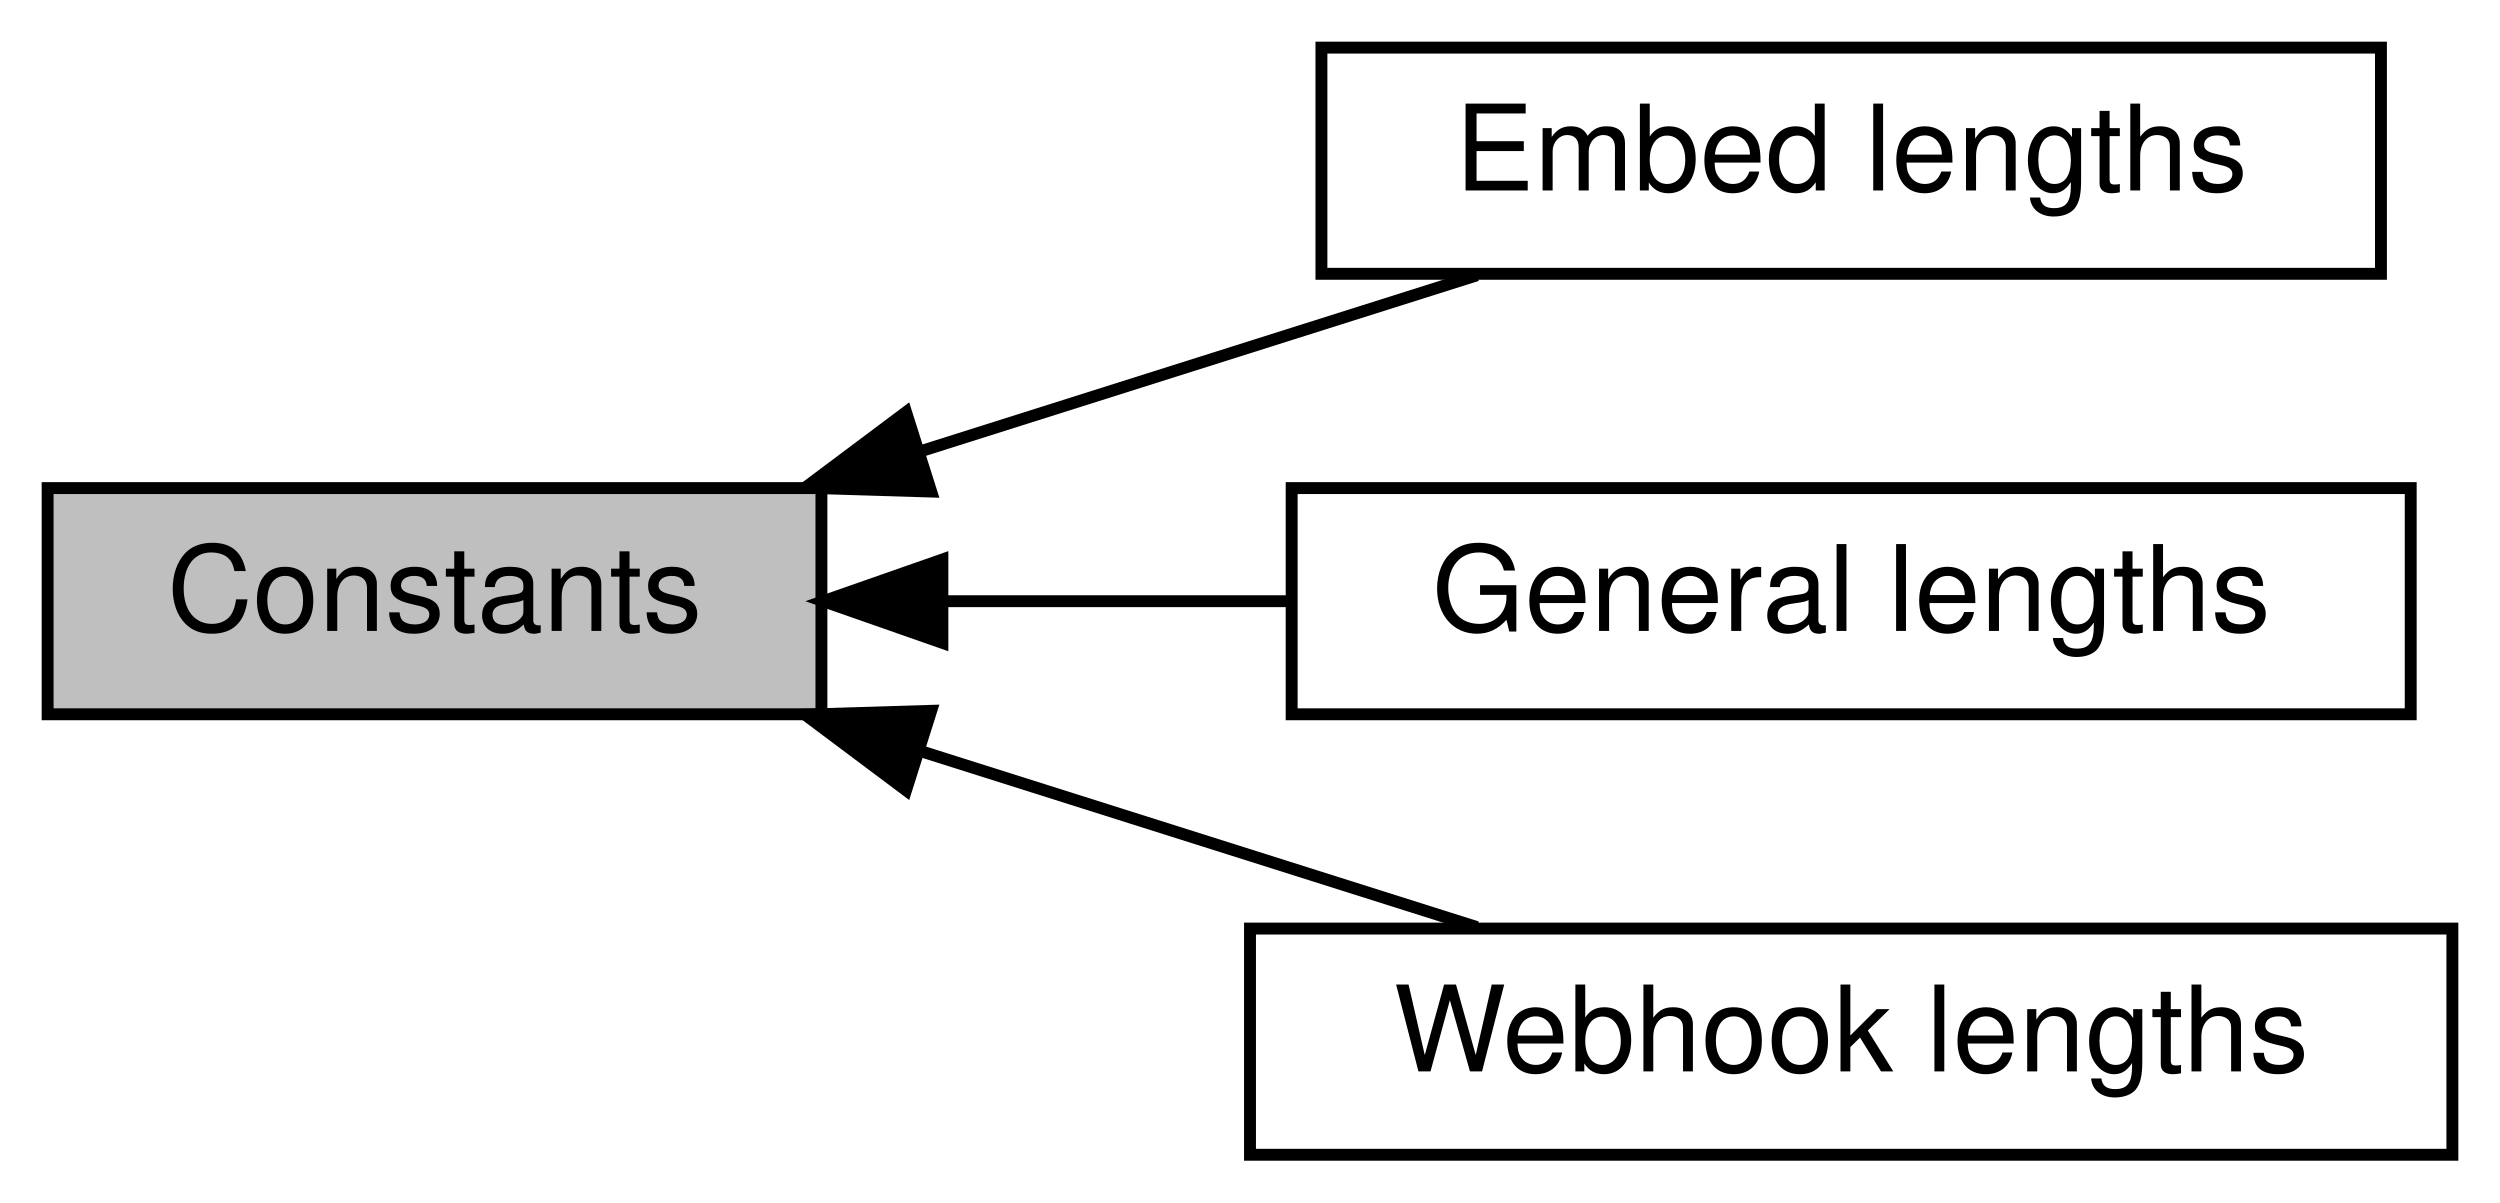
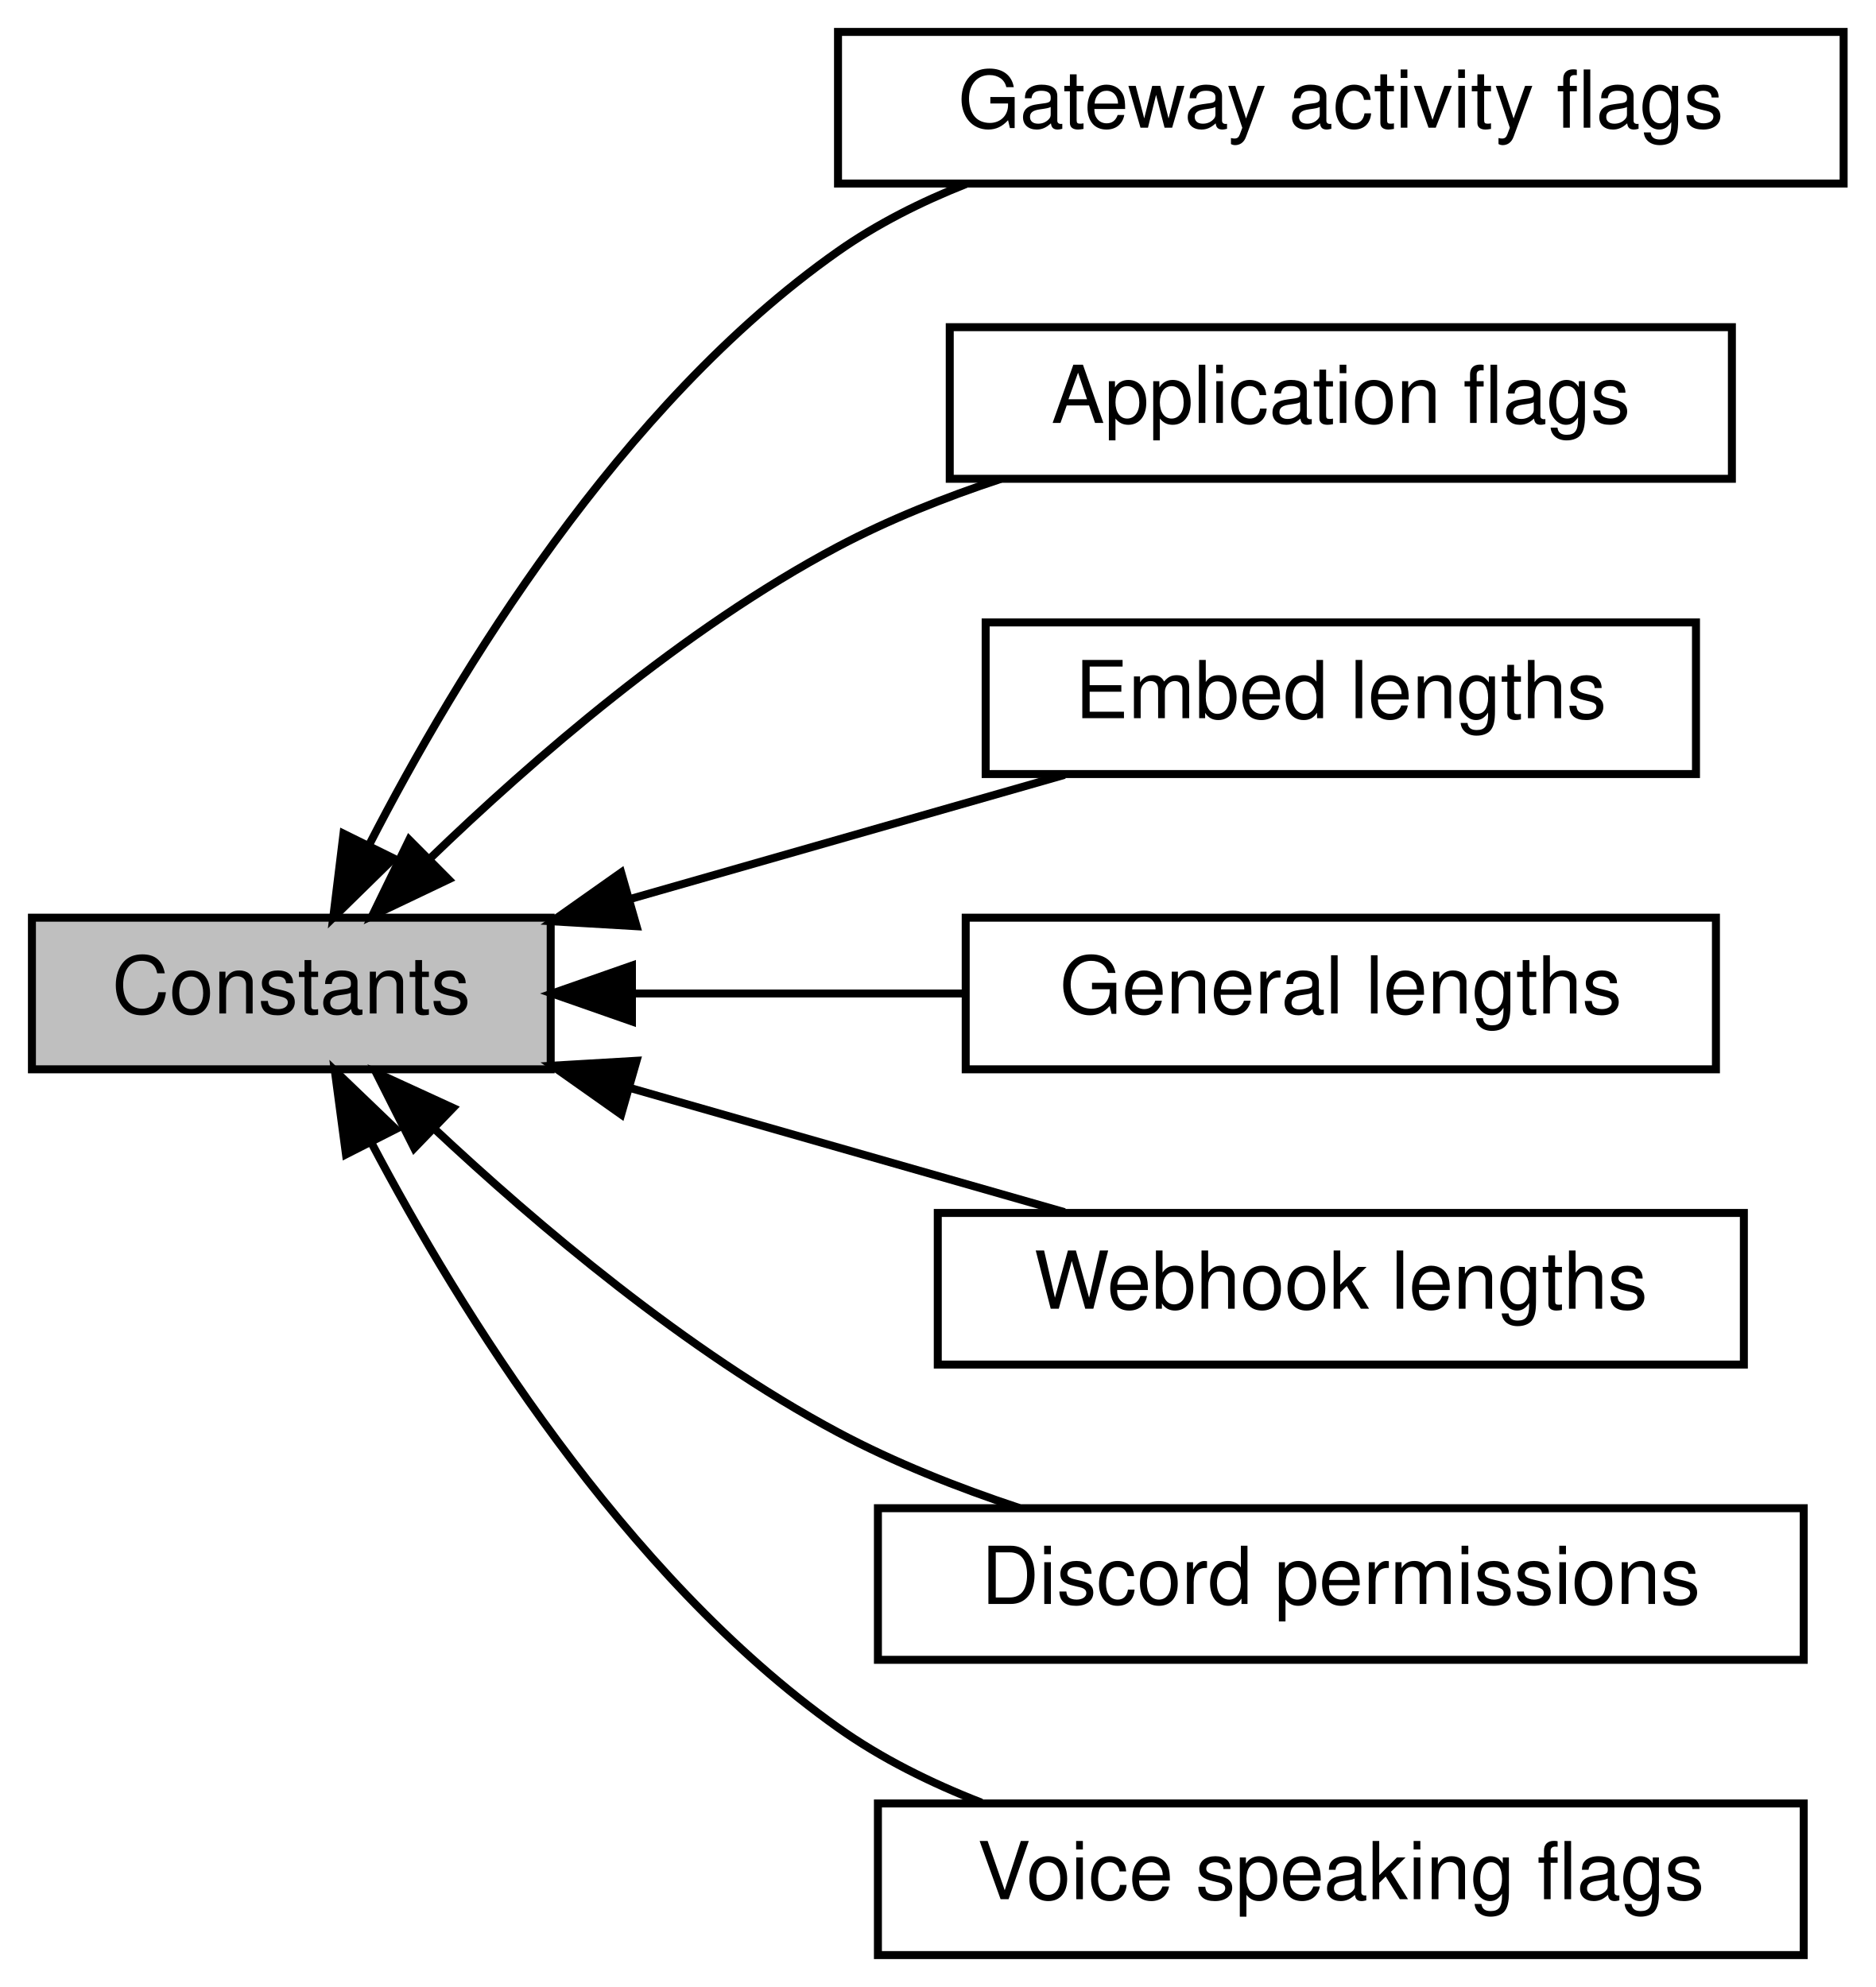
- <svg xmlns="http://www.w3.org/2000/svg" xmlns:xlink="http://www.w3.org/1999/xlink" width="210pt" height="101pt" viewBox="0.00 0.00 210.00 101.00">
-   <g id="graph0" class="graph" transform="scale(1 1) rotate(0) translate(4 97)">
+ <svg xmlns="http://www.w3.org/2000/svg" xmlns:xlink="http://www.w3.org/1999/xlink" width="235pt" height="249pt" viewBox="0.00 0.00 235.00 249.00">
+   <g id="graph0" class="graph" transform="scale(1 1) rotate(0) translate(4 245)">
    <g id="node1" class="node">
      <g id="a_node1">
-         <a xlink:title="Macros for constants defined by Discord.">
-           <polygon fill="#bfbfbf" stroke="black" points="65,-56 0,-56 0,-37 65,-37 65,-56" />
-           <text text-anchor="middle" x="32.5" y="-44" font-family="Helvetica,sans-Serif" font-size="10.00">Constants</text>
+         <a xlink:href="group__DiscordActivityFlags.html" target="_top" xlink:title="Describe user activities.">
+           <polygon fill="none" stroke="black" points="227,-241 101,-241 101,-222 227,-222 227,-241" />
+           <text text-anchor="middle" x="164" y="-229" font-family="Helvetica,sans-Serif" font-size="10.00">Gateway activity flags</text>
        </a>
      </g>
    </g>
    <g id="node2" class="node">
      <g id="a_node2">
+         <a xlink:href="group__DiscordApplicationFlags.html" target="_top" xlink:title=" ">
+           <polygon fill="none" stroke="black" points="213,-204 115,-204 115,-185 213,-185 213,-204" />
+           <text text-anchor="middle" x="164" y="-192" font-family="Helvetica,sans-Serif" font-size="10.00">Application flags</text>
+         </a>
+       </g>
+     </g>
+     <g id="node3" class="node">
+       <g id="a_node3">
+         <a xlink:title="Macros for constants defined by Discord.">
+           <polygon fill="#bfbfbf" stroke="black" points="65,-130 0,-130 0,-111 65,-111 65,-130" />
+           <text text-anchor="middle" x="32.5" y="-118" font-family="Helvetica,sans-Serif" font-size="10.00">Constants</text>
+         </a>
+       </g>
+     </g>
+     <g id="edge5" class="edge">
+       <path fill="none" stroke="black" d="M42.31,-139.24C53.18,-160.37 73.65,-194.27 101,-213.5 105.86,-216.92 111.36,-219.69 117.04,-221.94" />
+       <polygon fill="black" stroke="black" points="45.32,-137.43 37.75,-130.01 39.04,-140.53 45.32,-137.43" />
+     </g>
+     <g id="edge4" class="edge">
+       <path fill="none" stroke="black" d="M49.81,-137.35C62.67,-149.77 81.62,-166.22 101,-176.5 107.34,-179.86 114.38,-182.67 121.38,-184.98" />
+       <polygon fill="black" stroke="black" points="52.2,-134.8 42.64,-130.24 47.27,-139.76 52.2,-134.8" />
+     </g>
+     <g id="node4" class="node">
+       <g id="a_node4">
        <a xlink:href="group__DiscordConstantsEmbed.html" target="_top" xlink:title="Max length for embed fields.">
-           <polygon fill="none" stroke="black" points="196,-93 107,-93 107,-74 196,-74 196,-93" />
-           <text text-anchor="middle" x="151.5" y="-81" font-family="Helvetica,sans-Serif" font-size="10.00">Embed lengths</text>
+           <polygon fill="none" stroke="black" points="208.5,-167 119.5,-167 119.5,-148 208.5,-148 208.5,-167" />
+           <text text-anchor="middle" x="164" y="-155" font-family="Helvetica,sans-Serif" font-size="10.00">Embed lengths</text>
        </a>
      </g>
    </g>
    <g id="edge2" class="edge">
-       <path fill="none" stroke="black" d="M73.35,-59.1C88.63,-63.93 105.8,-69.37 120.07,-73.88" />
-       <polygon fill="black" stroke="black" points="74.22,-55.71 63.63,-56.03 72.11,-62.38 74.22,-55.71" />
+       <path fill="none" stroke="black" d="M75.16,-132.4C92.69,-137.41 112.82,-143.16 129.38,-147.9" />
+       <polygon fill="black" stroke="black" points="75.76,-128.93 65.18,-129.55 73.83,-135.66 75.76,-128.93" />
    </g>
-     <g id="node3" class="node">
-       <g id="a_node3">
+     <g id="node5" class="node">
+       <g id="a_node5">
        <a xlink:href="group__DiscordConstantsGeneral.html" target="_top" xlink:title="Max length for general fields.">
-           <polygon fill="none" stroke="black" points="198.5,-56 104.5,-56 104.5,-37 198.5,-37 198.5,-56" />
-           <text text-anchor="middle" x="151.5" y="-44" font-family="Helvetica,sans-Serif" font-size="10.00">General lengths</text>
+           <polygon fill="none" stroke="black" points="211,-130 117,-130 117,-111 211,-111 211,-130" />
+           <text text-anchor="middle" x="164" y="-118" font-family="Helvetica,sans-Serif" font-size="10.00">General lengths</text>
        </a>
      </g>
    </g>
    <g id="edge1" class="edge">
-       <path fill="none" stroke="black" d="M75.42,-46.5C84.79,-46.5 94.78,-46.5 104.31,-46.5" />
-       <polygon fill="black" stroke="black" points="75.16,-43 65.16,-46.5 75.16,-50 75.16,-43" />
+       <path fill="none" stroke="black" d="M75.45,-120.5C88.71,-120.5 103.44,-120.5 116.97,-120.5" />
+       <polygon fill="black" stroke="black" points="75.18,-117 65.18,-120.5 75.18,-124 75.18,-117" />
    </g>
-     <g id="node4" class="node">
-       <g id="a_node4">
+     <g id="node6" class="node">
+       <g id="a_node6">
        <a xlink:href="group__DiscordConstantsWebhook.html" target="_top" xlink:title="Max length for embed fields.">
-           <polygon fill="none" stroke="black" points="202,-19 101,-19 101,0 202,0 202,-19" />
-           <text text-anchor="middle" x="151.5" y="-7" font-family="Helvetica,sans-Serif" font-size="10.00">Webhook lengths</text>
+           <polygon fill="none" stroke="black" points="214.5,-93 113.5,-93 113.5,-74 214.5,-74 214.5,-93" />
+           <text text-anchor="middle" x="164" y="-81" font-family="Helvetica,sans-Serif" font-size="10.00">Webhook lengths</text>
        </a>
      </g>
    </g>
    <g id="edge3" class="edge">
-       <path fill="none" stroke="black" d="M73.35,-33.9C88.63,-29.07 105.8,-23.63 120.07,-19.12" />
-       <polygon fill="black" stroke="black" points="72.11,-30.62 63.63,-36.97 74.22,-37.29 72.11,-30.62" />
+       <path fill="none" stroke="black" d="M75.16,-108.6C92.69,-103.59 112.82,-97.84 129.38,-93.1" />
+       <polygon fill="black" stroke="black" points="73.83,-105.34 65.18,-111.45 75.76,-112.07 73.83,-105.34" />
+     </g>
+     <g id="node7" class="node">
+       <g id="a_node7">
+         <a xlink:href="group__DiscordPermissions.html" target="_top" xlink:title=" ">
+           <polygon fill="none" stroke="black" points="222,-56 106,-56 106,-37 222,-37 222,-56" />
+           <text text-anchor="middle" x="164" y="-44" font-family="Helvetica,sans-Serif" font-size="10.00">Discord permissions</text>
+         </a>
+       </g>
+     </g>
+     <g id="edge6" class="edge">
+       <path fill="none" stroke="black" d="M50.35,-103.62C63.25,-91.53 82.01,-75.64 101,-65.5 108.05,-61.73 115.96,-58.6 123.71,-56.03" />
+       <polygon fill="black" stroke="black" points="47.9,-101.12 43.13,-110.58 52.76,-106.16 47.9,-101.12" />
+     </g>
+     <g id="node8" class="node">
+       <g id="a_node8">
+         <a xlink:href="group__DiscordVoiceSpeakingFlags.html" target="_top" xlink:title=" ">
+           <polygon fill="none" stroke="black" points="222,-19 106,-19 106,0 222,0 222,-19" />
+           <text text-anchor="middle" x="164" y="-7" font-family="Helvetica,sans-Serif" font-size="10.00">Voice speaking flags</text>
+         </a>
+       </g>
+     </g>
+     <g id="edge7" class="edge">
+       <path fill="none" stroke="black" d="M42.58,-101.71C53.59,-80.86 74.07,-47.63 101,-28.5 106.42,-24.65 112.63,-21.57 118.98,-19.1" />
+       <polygon fill="black" stroke="black" points="39.35,-100.34 37.95,-110.84 45.59,-103.51 39.35,-100.34" />
    </g>
  </g>
</svg>
